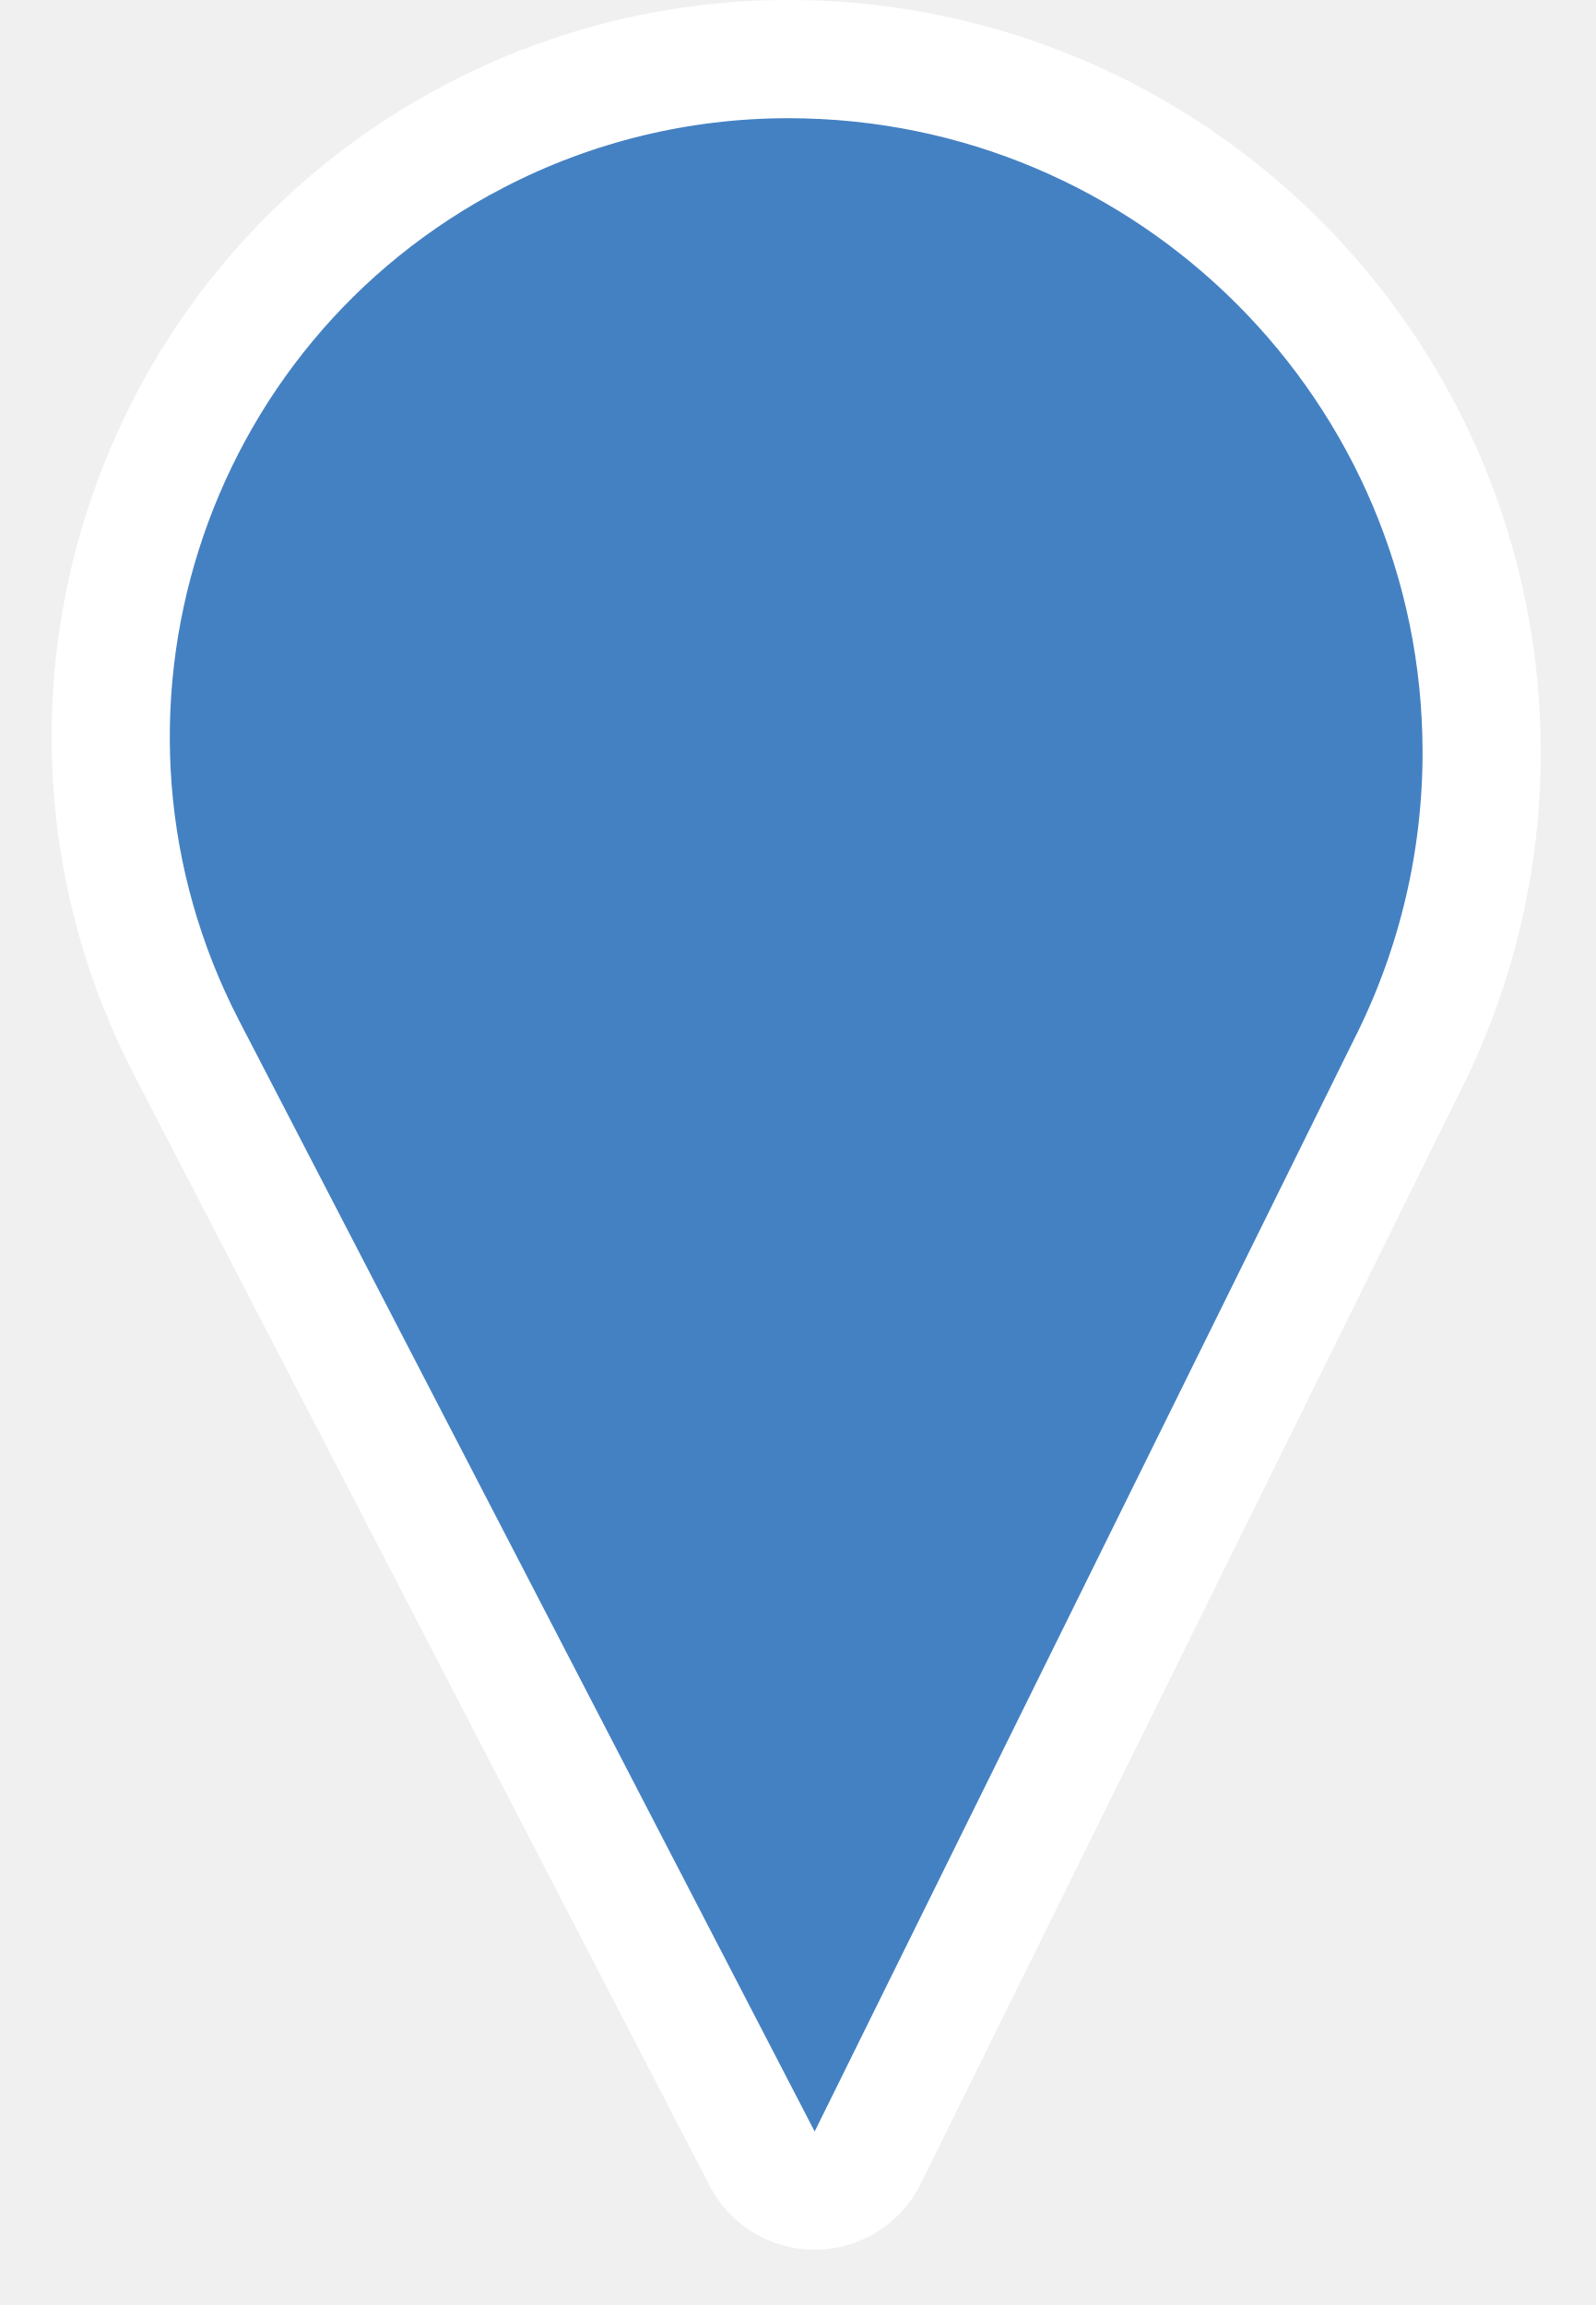
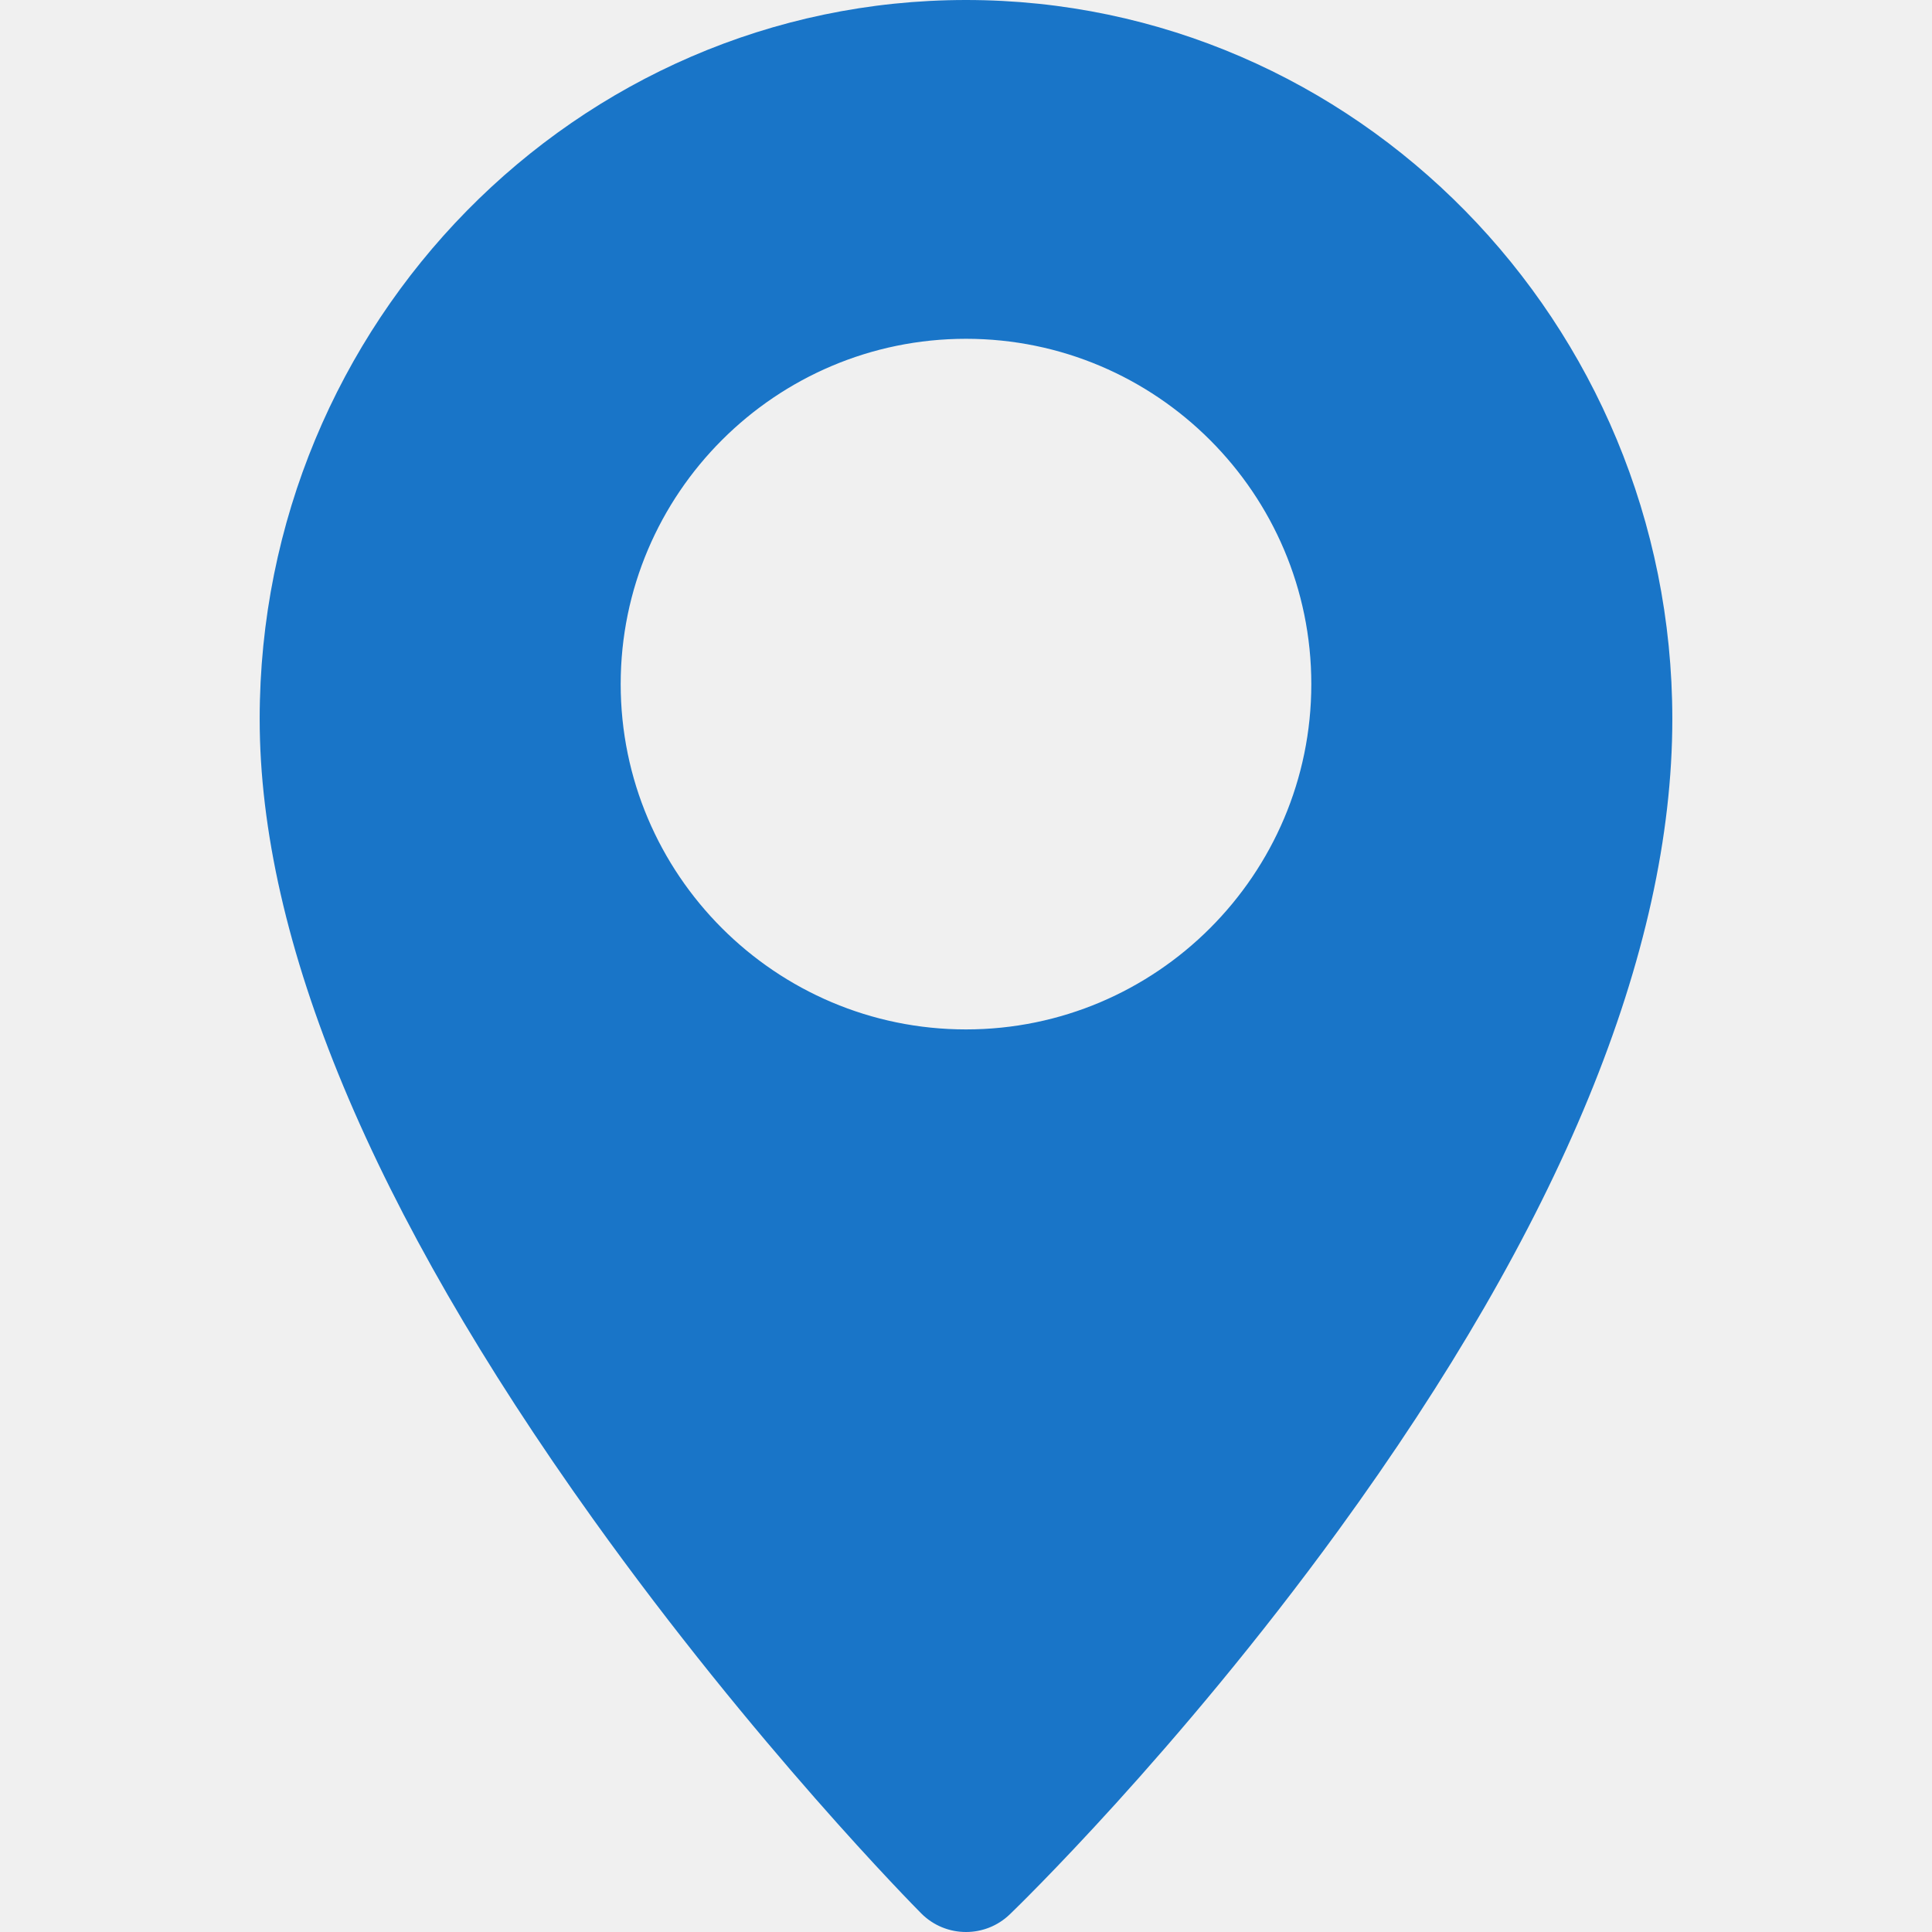
- <svg xmlns="http://www.w3.org/2000/svg" width="27" height="39">
-   <path d="M23.856 17.929a11.733 11.733 0 0 0 1.213-5.196C25.07 6.253 19.816 1 13.336 1c-1.835 0-3.643.44-5.272 1.285C2.444 5.197.248 12.113 3.16 17.733l9.736 18.792a1 1 0 0 0 1.784-.017l9.176-18.58z" fill="#4481C3" stroke="#FFF" stroke-width="2" fill-rule="evenodd" />
+ <svg xmlns="http://www.w3.org/2000/svg" viewBox="0 0 511.999 511.999">
+   <defs />
+   <path fill="#1975c8" d="M255.999 0C152.786 0 68.817 85.478 68.817 190.545c0 58.77 29.724 130.103 88.349 212.017 42.902 59.948 85.178 102.702 86.957 104.494 3.27 3.292 7.572 4.943 11.879 4.943 4.182 0 8.367-1.558 11.611-4.683 1.783-1.717 44.166-42.74 87.149-101.86 58.672-80.701 88.421-153.007 88.421-214.912C443.181 85.478 359.21 0 255.999 0zm0 272.806c-50.46 0-91.511-41.052-91.511-91.511s41.052-91.511 91.511-91.511 91.511 41.052 91.511 91.511-41.053 91.511-91.511 91.511z" />
</svg>
